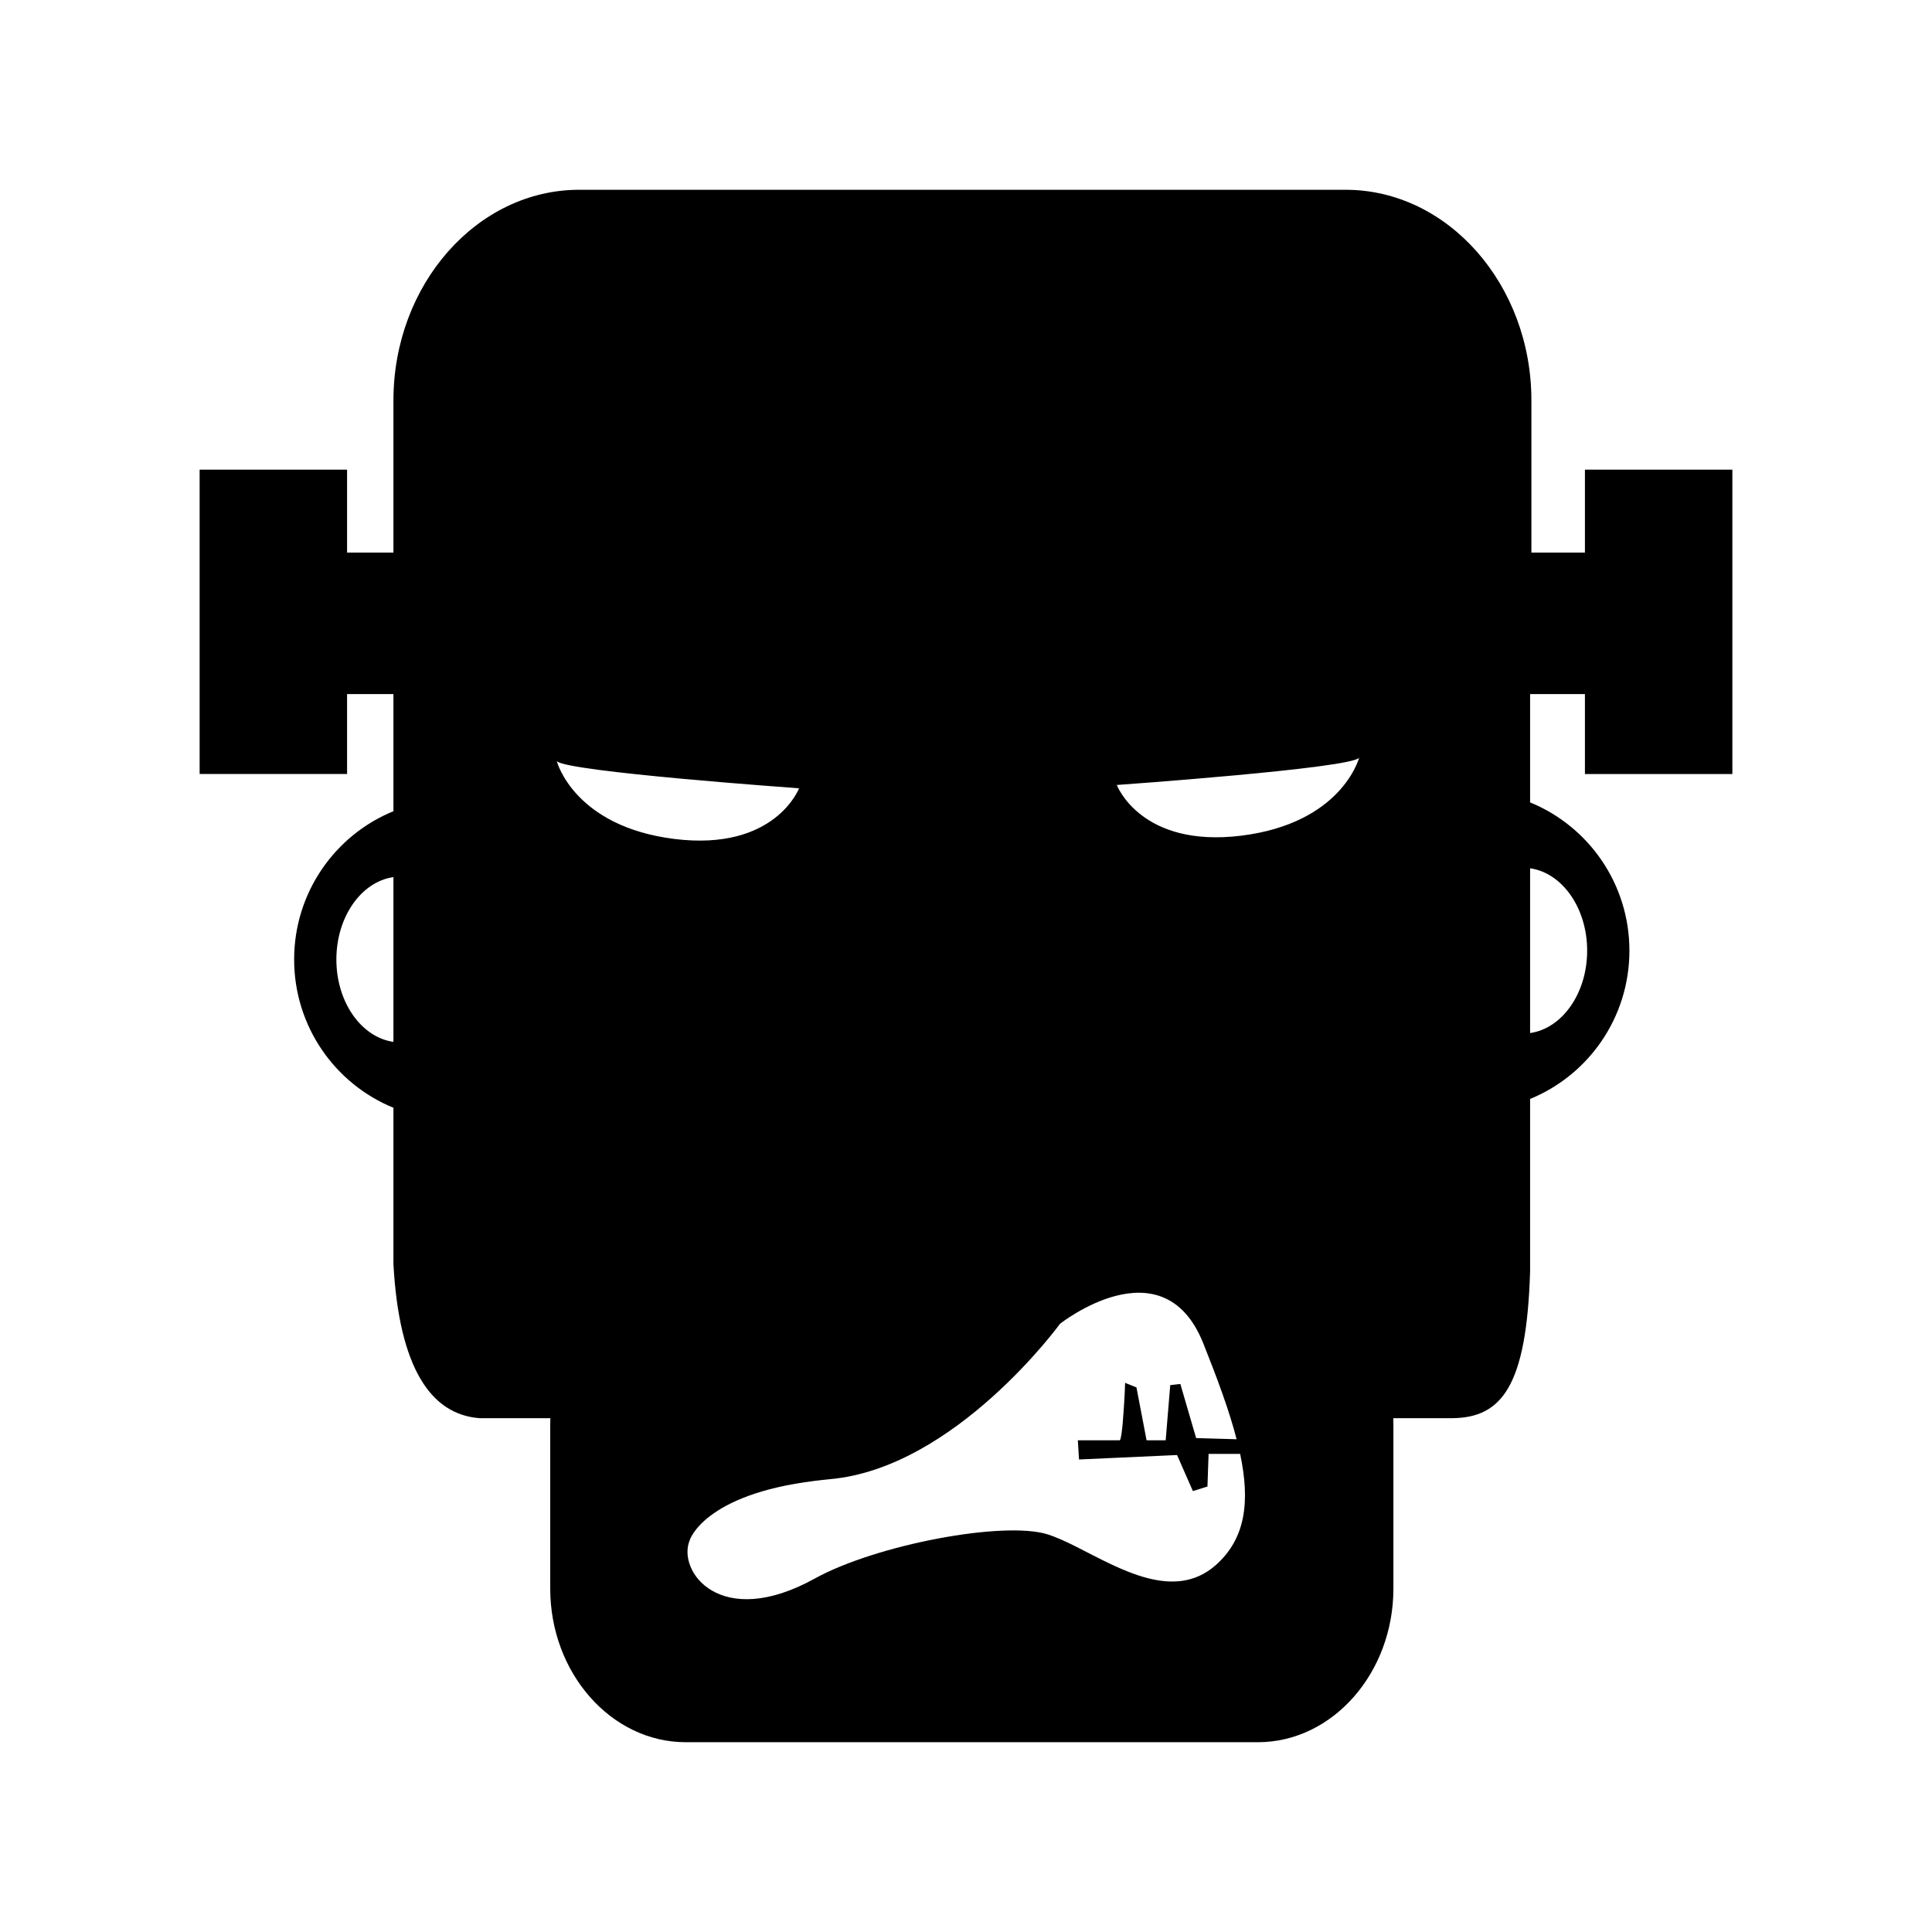
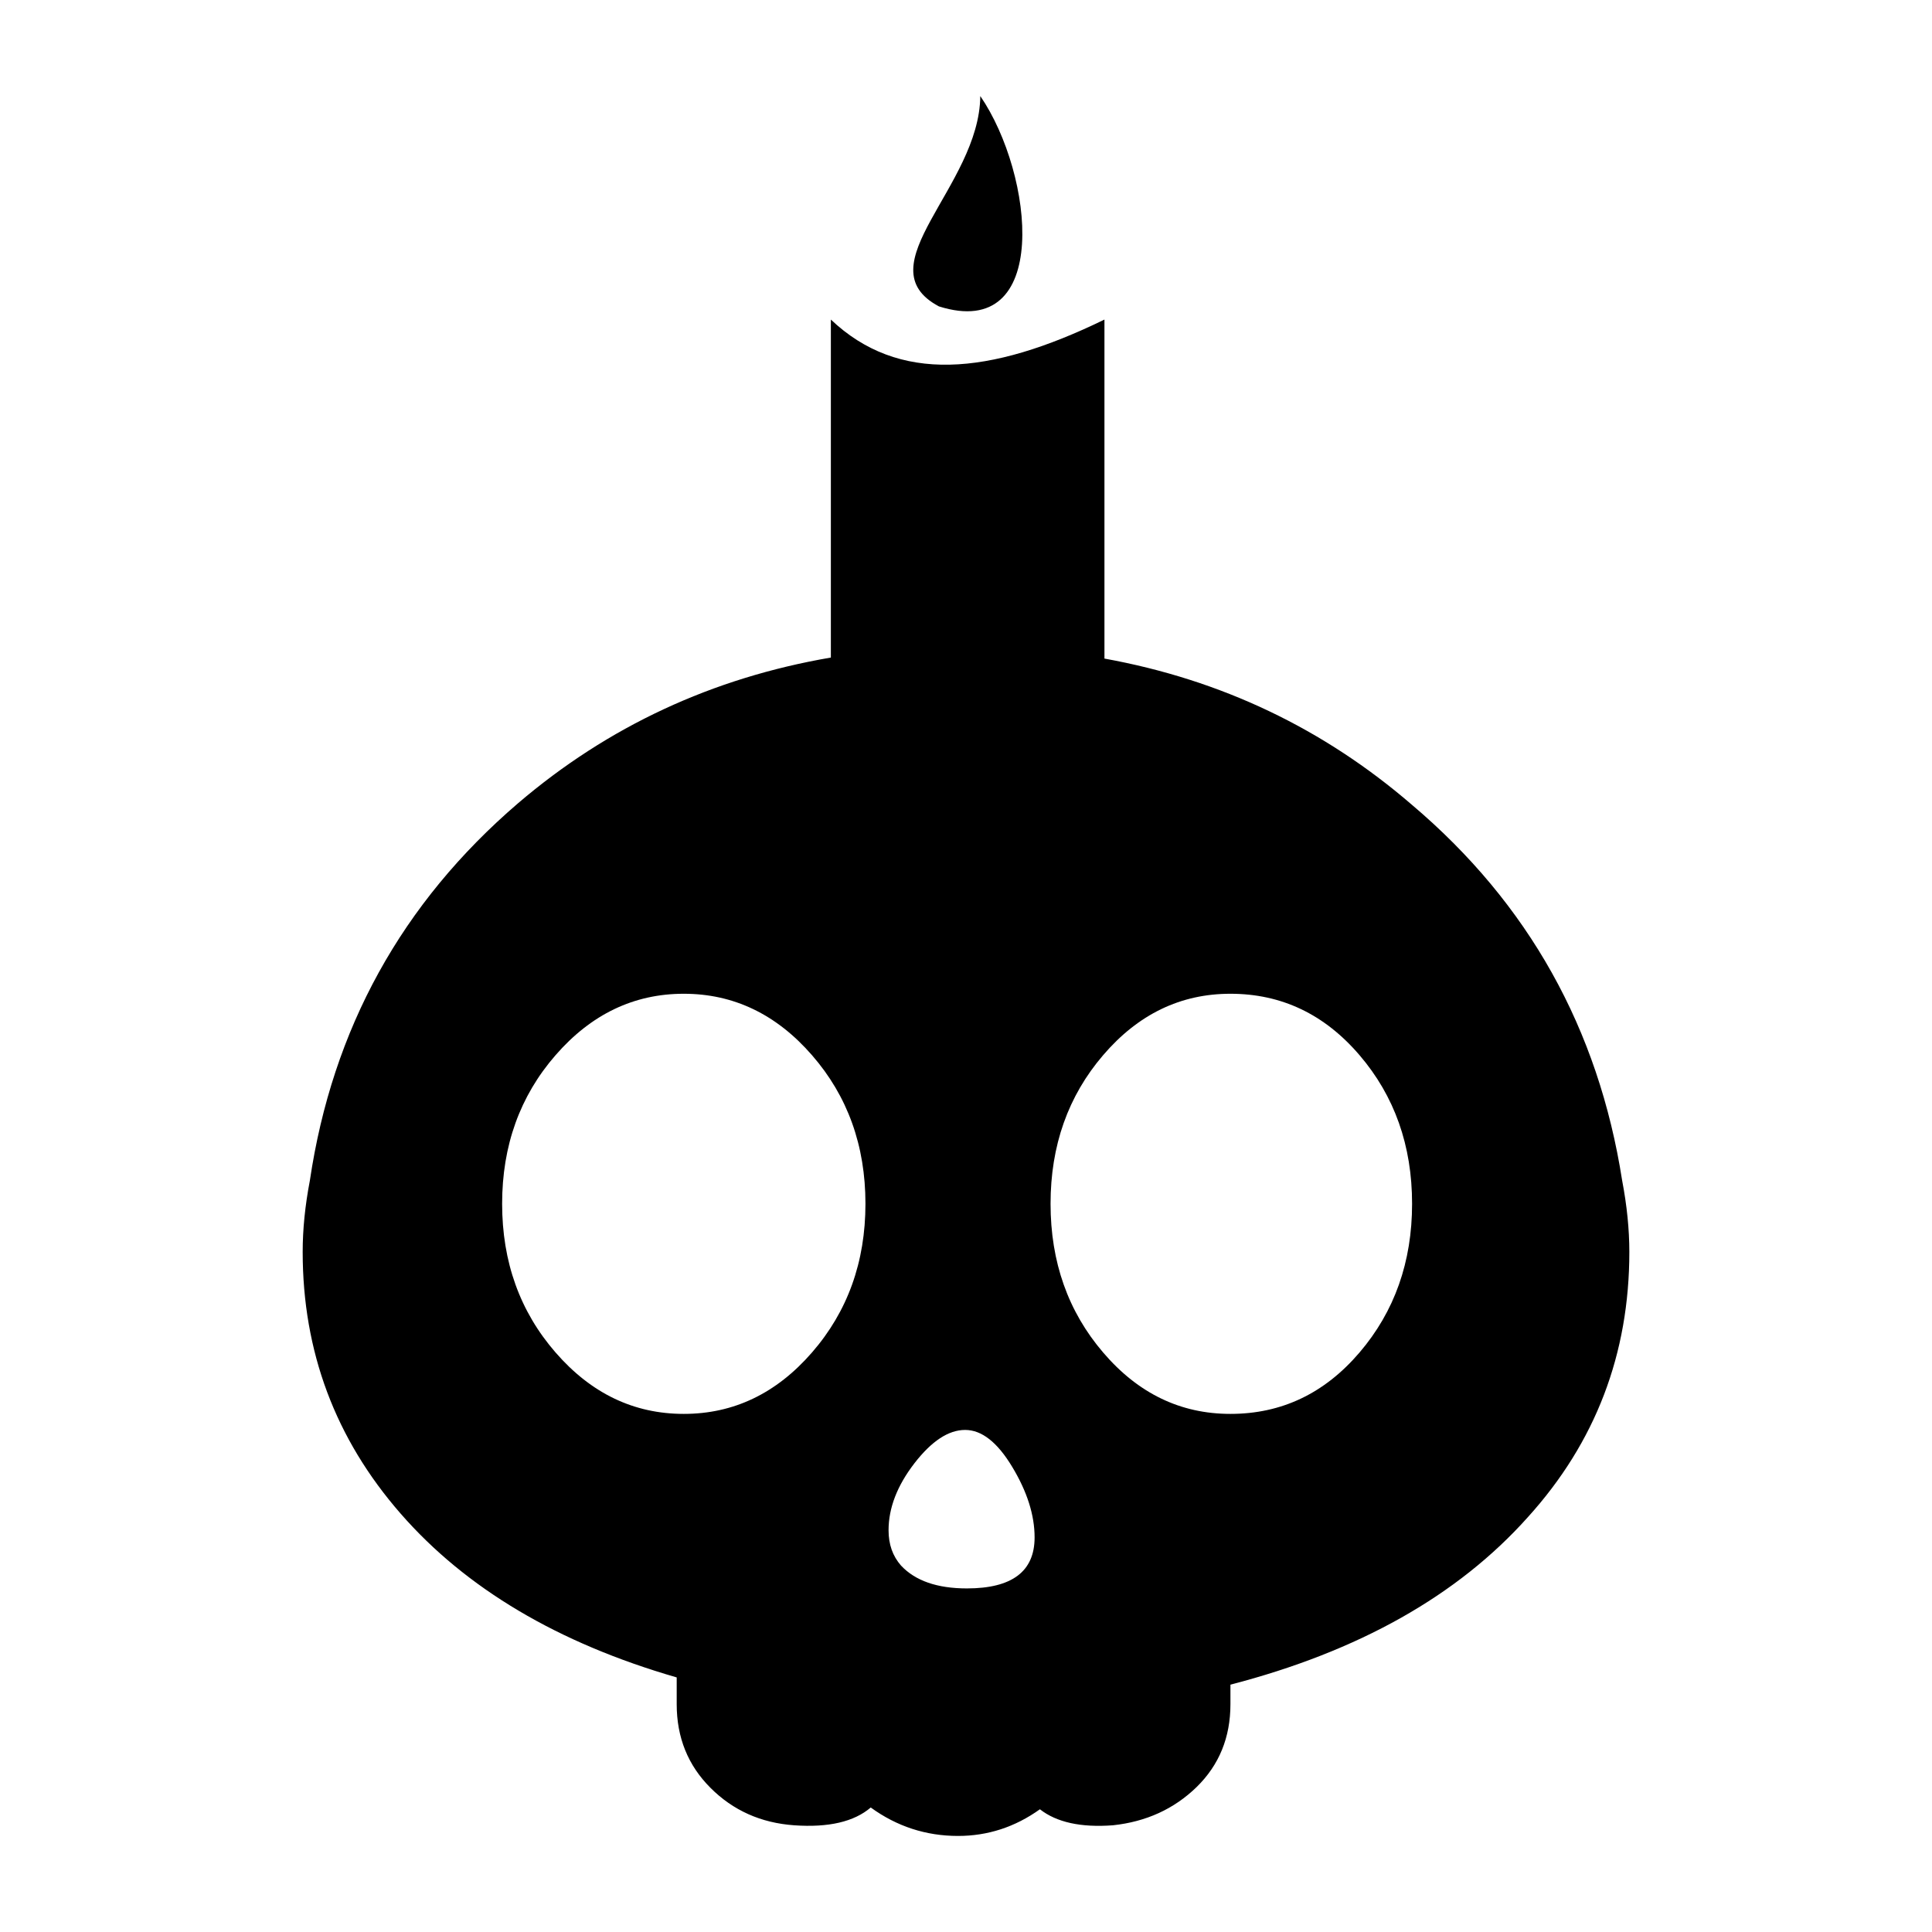
- <svg xmlns="http://www.w3.org/2000/svg" width="300" height="300" viewBox="0 0 300 300" shape-rendering="geometricPrecision" image-rendering="optimizeQuality" fill-rule="evenodd" text-rendering="geometricPrecision" enable-background="new 0 0 512 512" clip-rule="evenodd">
-   <path d="m89.929,29.47h119.026c15.862,0 28.839,14.714 28.839,32.701v23.635h8.313v-12.88h22.895v47.263h-22.895v-12.41h-8.513v16.818c9.046,3.689 15.421,12.617 15.421,23.018 0,10.409-6.374,19.337-15.421,23.027v26.714c-.533,18.05-4.492,22.756-12.043,22.859h-9.204l.021,.99v25.462c0,13.129-9.468,23.863-21.047,23.863h-88.835c-11.579,0-21.047-10.734-21.047-23.863v-25.462l.021-.99h-10.983c-7.635-.567-12.5-7.917-13.385-23.904v-24.299c-9.046-3.689-15.419-12.617-15.419-23.026 0-10.402 6.373-19.33 15.419-23.02v-18.188h-7.198v12.41h-22.895v-47.263h22.895v12.88h7.198v-1.592-22.043c0-17.987 12.977-32.701 28.839-32.701zm-28.839,132.313v-25.586c-4.983,.706-8.858,6.167-8.858,12.79 0,6.63 3.875,12.084 8.858,12.796zm176.503-26.956v25.586c4.983-.713 8.86-6.167 8.86-12.797 0-6.622-3.876-12.084-8.86-12.789zm-113.516-12.423c0,0-36.334-2.575-37.629-4.229 .083,.292 2.837,10.16 18.265,12.098 15.661,1.945 19.364-7.869 19.364-7.869zm49.339-.513c0,0 36.334-2.575 37.629-4.228-.084,.291-2.838,10.16-18.265,12.097-15.663,1.945-19.364-7.869-19.364-7.869zm19.149,103.854c1.558,7.343 .907,13.178-3.834,17.33-6.436,5.62-14.908,.484-21.544-2.865-1.612-.81-3.129-1.515-4.471-1.945-6.887-2.172-26.764,1.633-36.176,6.839-14.727,8.146-21.462-1.163-19.434-5.959 0,0 2.159-7.074 19.42-9.198 .755-.097 1.544-.179 2.354-.263 19.434-1.729 35.718-24.125 35.718-24.125 0,0 15.987-12.659 22.251,3.045 2.166,5.433 4.022,10.409 5.17,14.88l-6.284-.179-2.451-8.402-1.571,.181-.705,8.561h-2.969l-1.571-8.209-1.752-.705h-.014v.152 .061l-.013,.167v.097l-.014,.228v.118l-.007,.124v.152l-.014,.132v.165l-.013,.159v.167h-.014v.172l-.014,.181v.172h-.013v.187h-.014v.194l-.014,.188v.207h-.014v.201h-.013v.201h-.014v.208h-.014v.201h-.013v.201h-.014v.221h-.014v.201h-.014v.201h-.013v.222h-.014l-.014,.201-.014,.201-.013,.207-.014,.201h-.014v.208h-.007l-.013,.201-.014,.187-.014,.194h-.013l-.014,.188-.014,.179-.014,.172h-.013l-.014,.181-.014,.159h-.013l-.014,.165-.014,.159-.027,.138-.014,.145-.027,.125-.014,.117h-.014l-.014,.125-.027,.111-.007,.09-.027,.083-.028,.083-.014,.07-.027,.048-.027,.041-.014,.028-.028,.027h-.027c-.526,0-6.478,0-6.478,0l.181,2.982 15.226-.691 2.457,5.598 2.263-.706 .174-5.066h4.727l.179-.014z" />
+ <svg xmlns="http://www.w3.org/2000/svg" version="1.1" id="Capa_1" shape-rendering="geometricPrecision" text-rendering="geometricPrecision" image-rendering="optimizeQuality" x="0px" y="0px" width="300px" height="300px" viewBox="0 0 300 300" enable-background="new 0 0 300 300" xml:space="preserve">
+   <g>
+     <path d="M251.889,183.324c-3.682-23.578-14.561-43.037-32.621-58.331c-13.75-11.874-29.674-19.45-47.77-22.729V49.622   c-17.914,8.739-32.006,9.938-42.482,0v52.482c-18.425,3.163-34.611,10.701-48.553,22.606   c-18.069,15.497-28.851,35.036-32.349,58.614c-0.742,3.875-1.114,7.561-1.114,11.07c0,15.484,5.067,29.025,15.214,40.644   c10.134,11.611,24.422,20.101,42.864,25.431v4.164c0,5.155,1.747,9.491,5.249,12.987c3.498,3.505,7.831,5.444,12.995,5.81   c5.344,0.376,9.303-0.551,11.887-2.762c4.052,2.941,8.57,4.416,13.551,4.416c4.607,0,8.852-1.375,12.717-4.141   c2.583,2.021,6.359,2.862,11.341,2.486c5.157-0.55,9.493-2.534,12.995-5.94c3.5-3.427,5.248-7.701,5.248-12.856v-3.038   c19.905-5.169,35.301-13.827,46.182-26.008c10.506-11.605,15.76-25.335,15.76-41.193C253,190.885,252.629,187.199,251.889,183.324z    M126.085,210.012c-5.532,6.368-12.173,9.537-19.909,9.537c-7.741,0-14.378-3.169-19.909-9.537   c-5.53-6.359-8.297-14.061-8.297-23.093c0-9.026,2.767-16.726,8.297-23.071c5.53-6.357,12.168-9.538,19.909-9.538   c7.735,0,14.376,3.181,19.909,9.538c5.532,6.346,8.302,14.045,8.302,23.071C134.387,195.951,131.617,203.652,126.085,210.012z    M150.137,246.649c-4.61,0-8.02-1.187-10.228-3.55c-1.293-1.473-1.934-3.287-1.934-5.48c0-3.457,1.333-6.917,4.008-10.392v-0.001   c2.67-3.451,5.293-5.186,7.879-5.186c2.581,0,5.016,1.911,7.325,5.754c2.304,3.824,3.465,7.463,3.465,10.934   C160.652,244.018,157.143,246.649,150.137,246.649z M211.109,210.012c-5.439,6.368-12.119,9.537-20.051,9.537   c-7.737,0-14.326-3.169-19.764-9.537c-5.445-6.359-8.164-14.061-8.164-23.093c0-9.026,2.719-16.726,8.164-23.071   c5.438-6.357,12.026-9.538,19.764-9.538c7.932,0,14.611,3.181,20.051,9.538c5.433,6.346,8.158,14.045,8.158,23.071   C219.268,195.951,216.542,203.652,211.109,210.012z" />
+     <path d="M145.793,47.576c17.493,5.521,14.777-20.486,6.426-32.662C152.084,28.993,134.019,41.314,145.793,47.576z" />
+   </g>
</svg>
